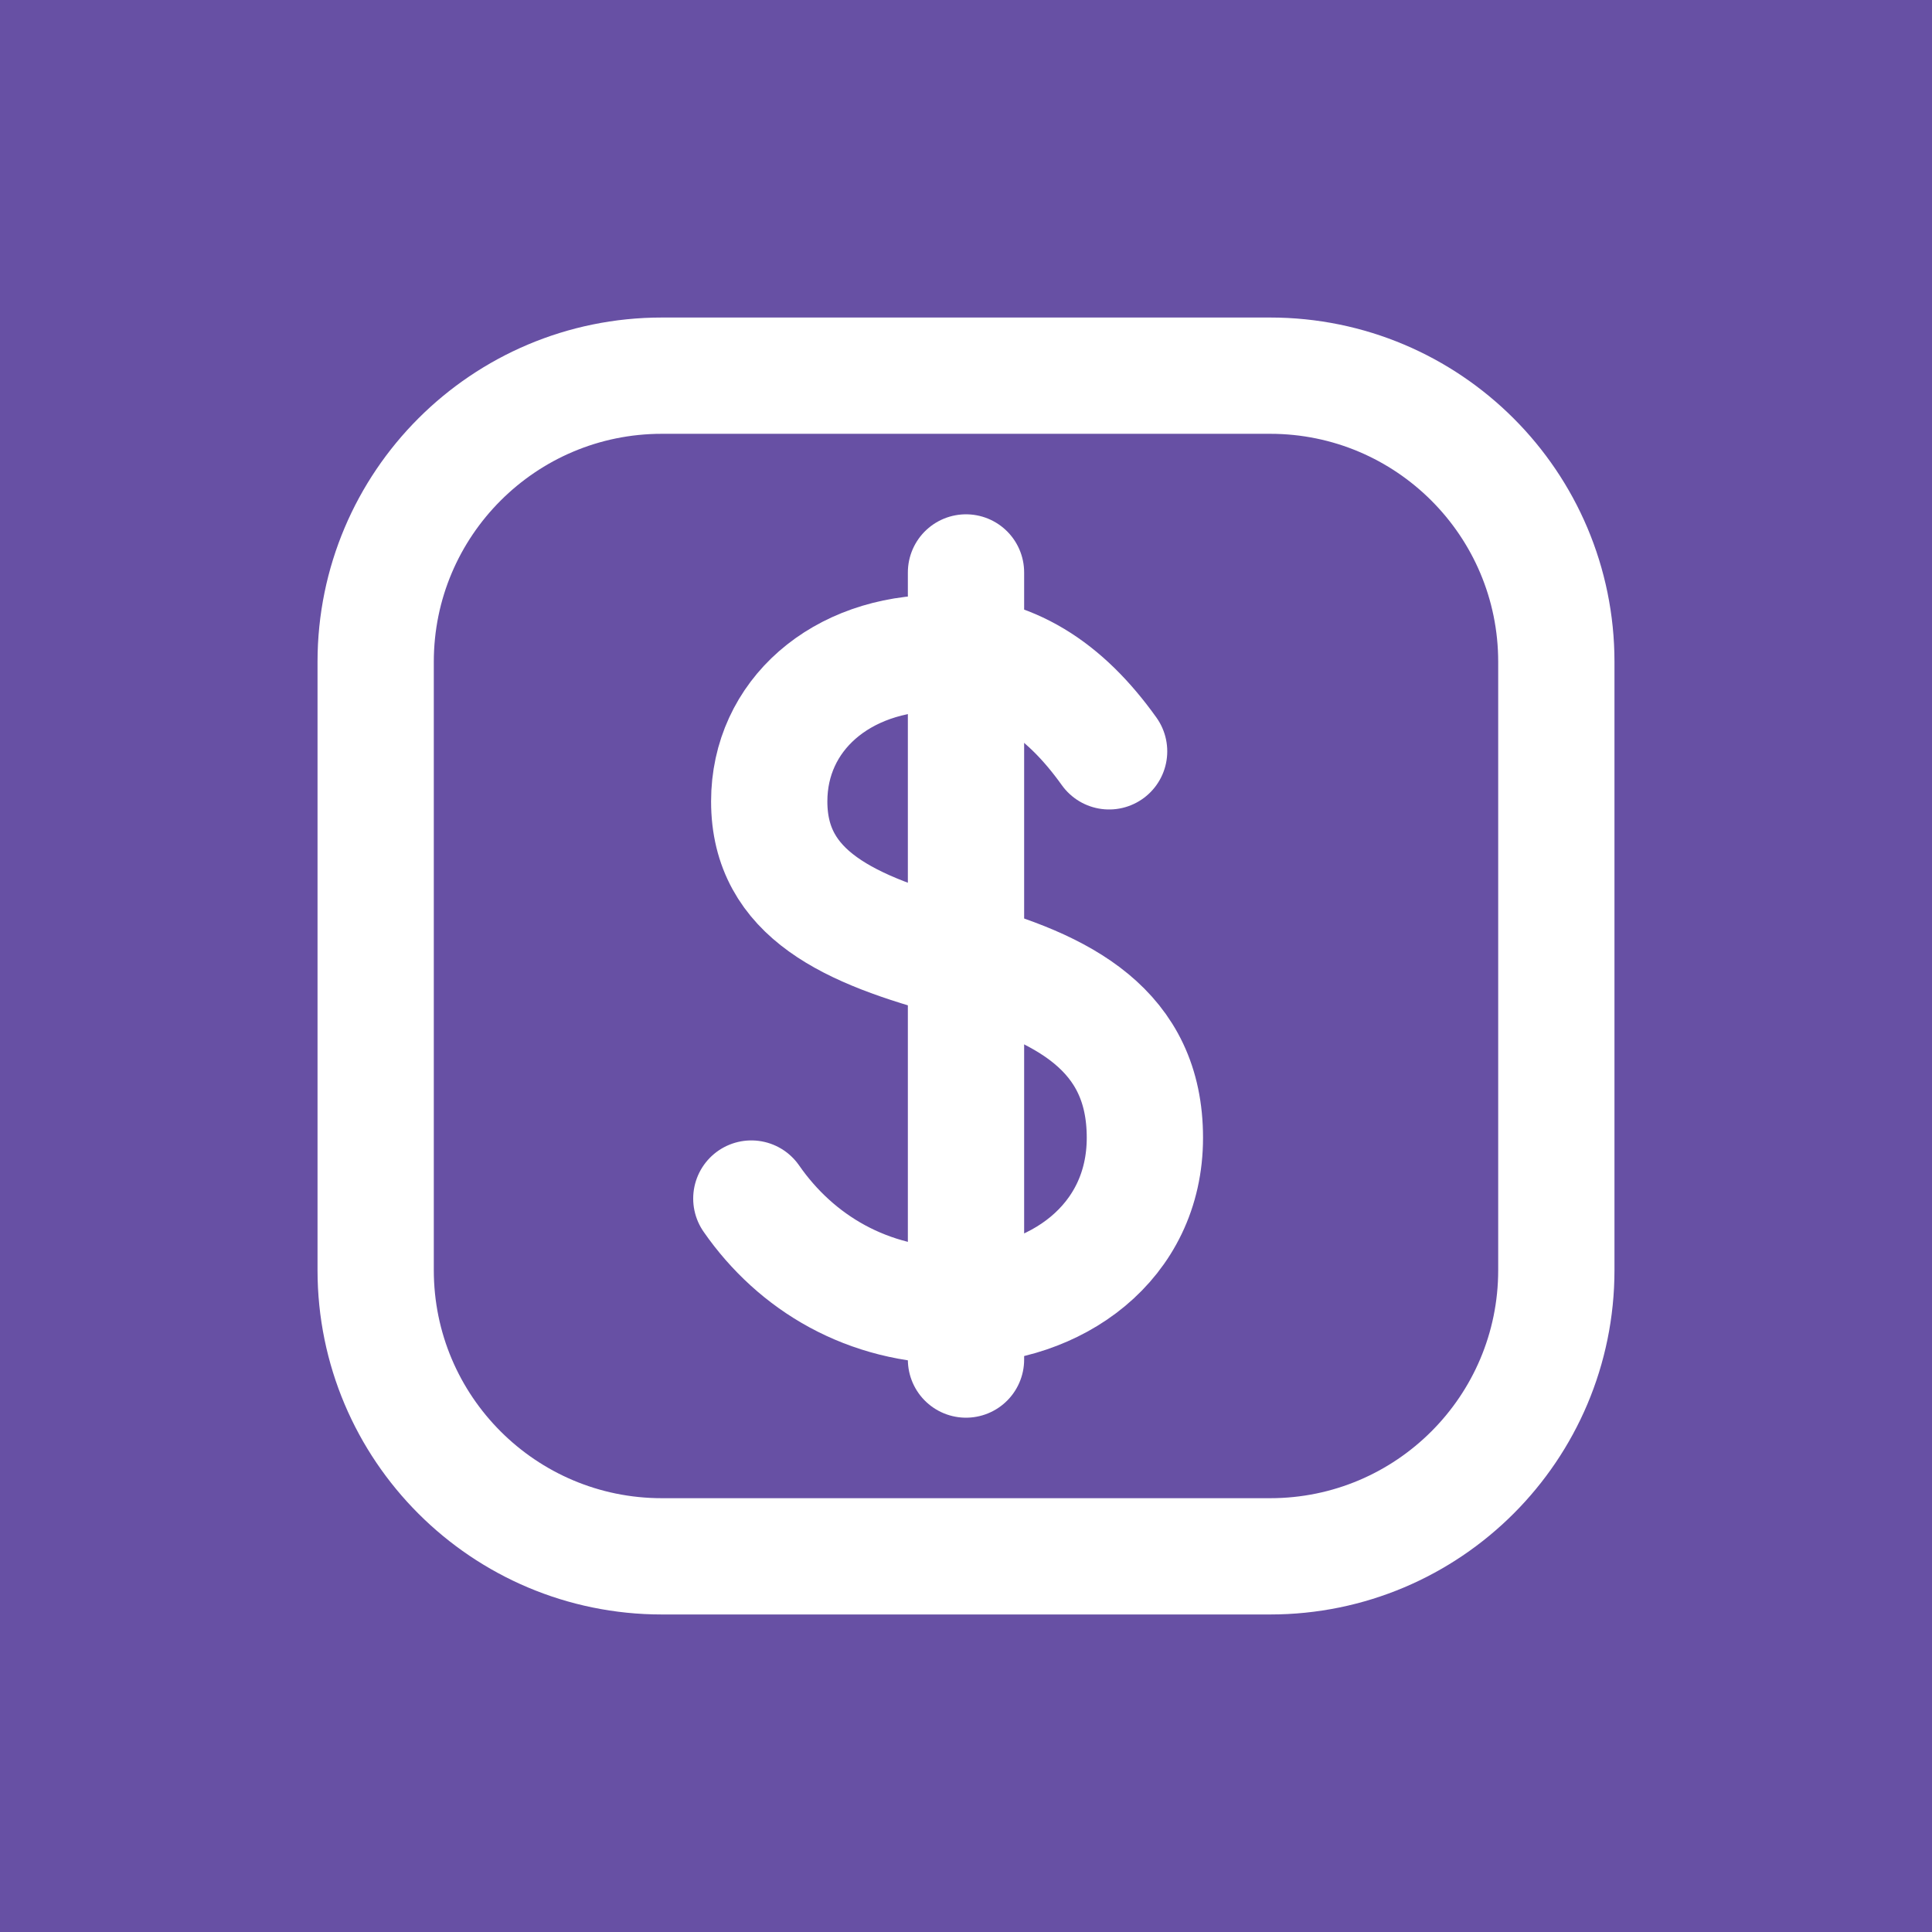
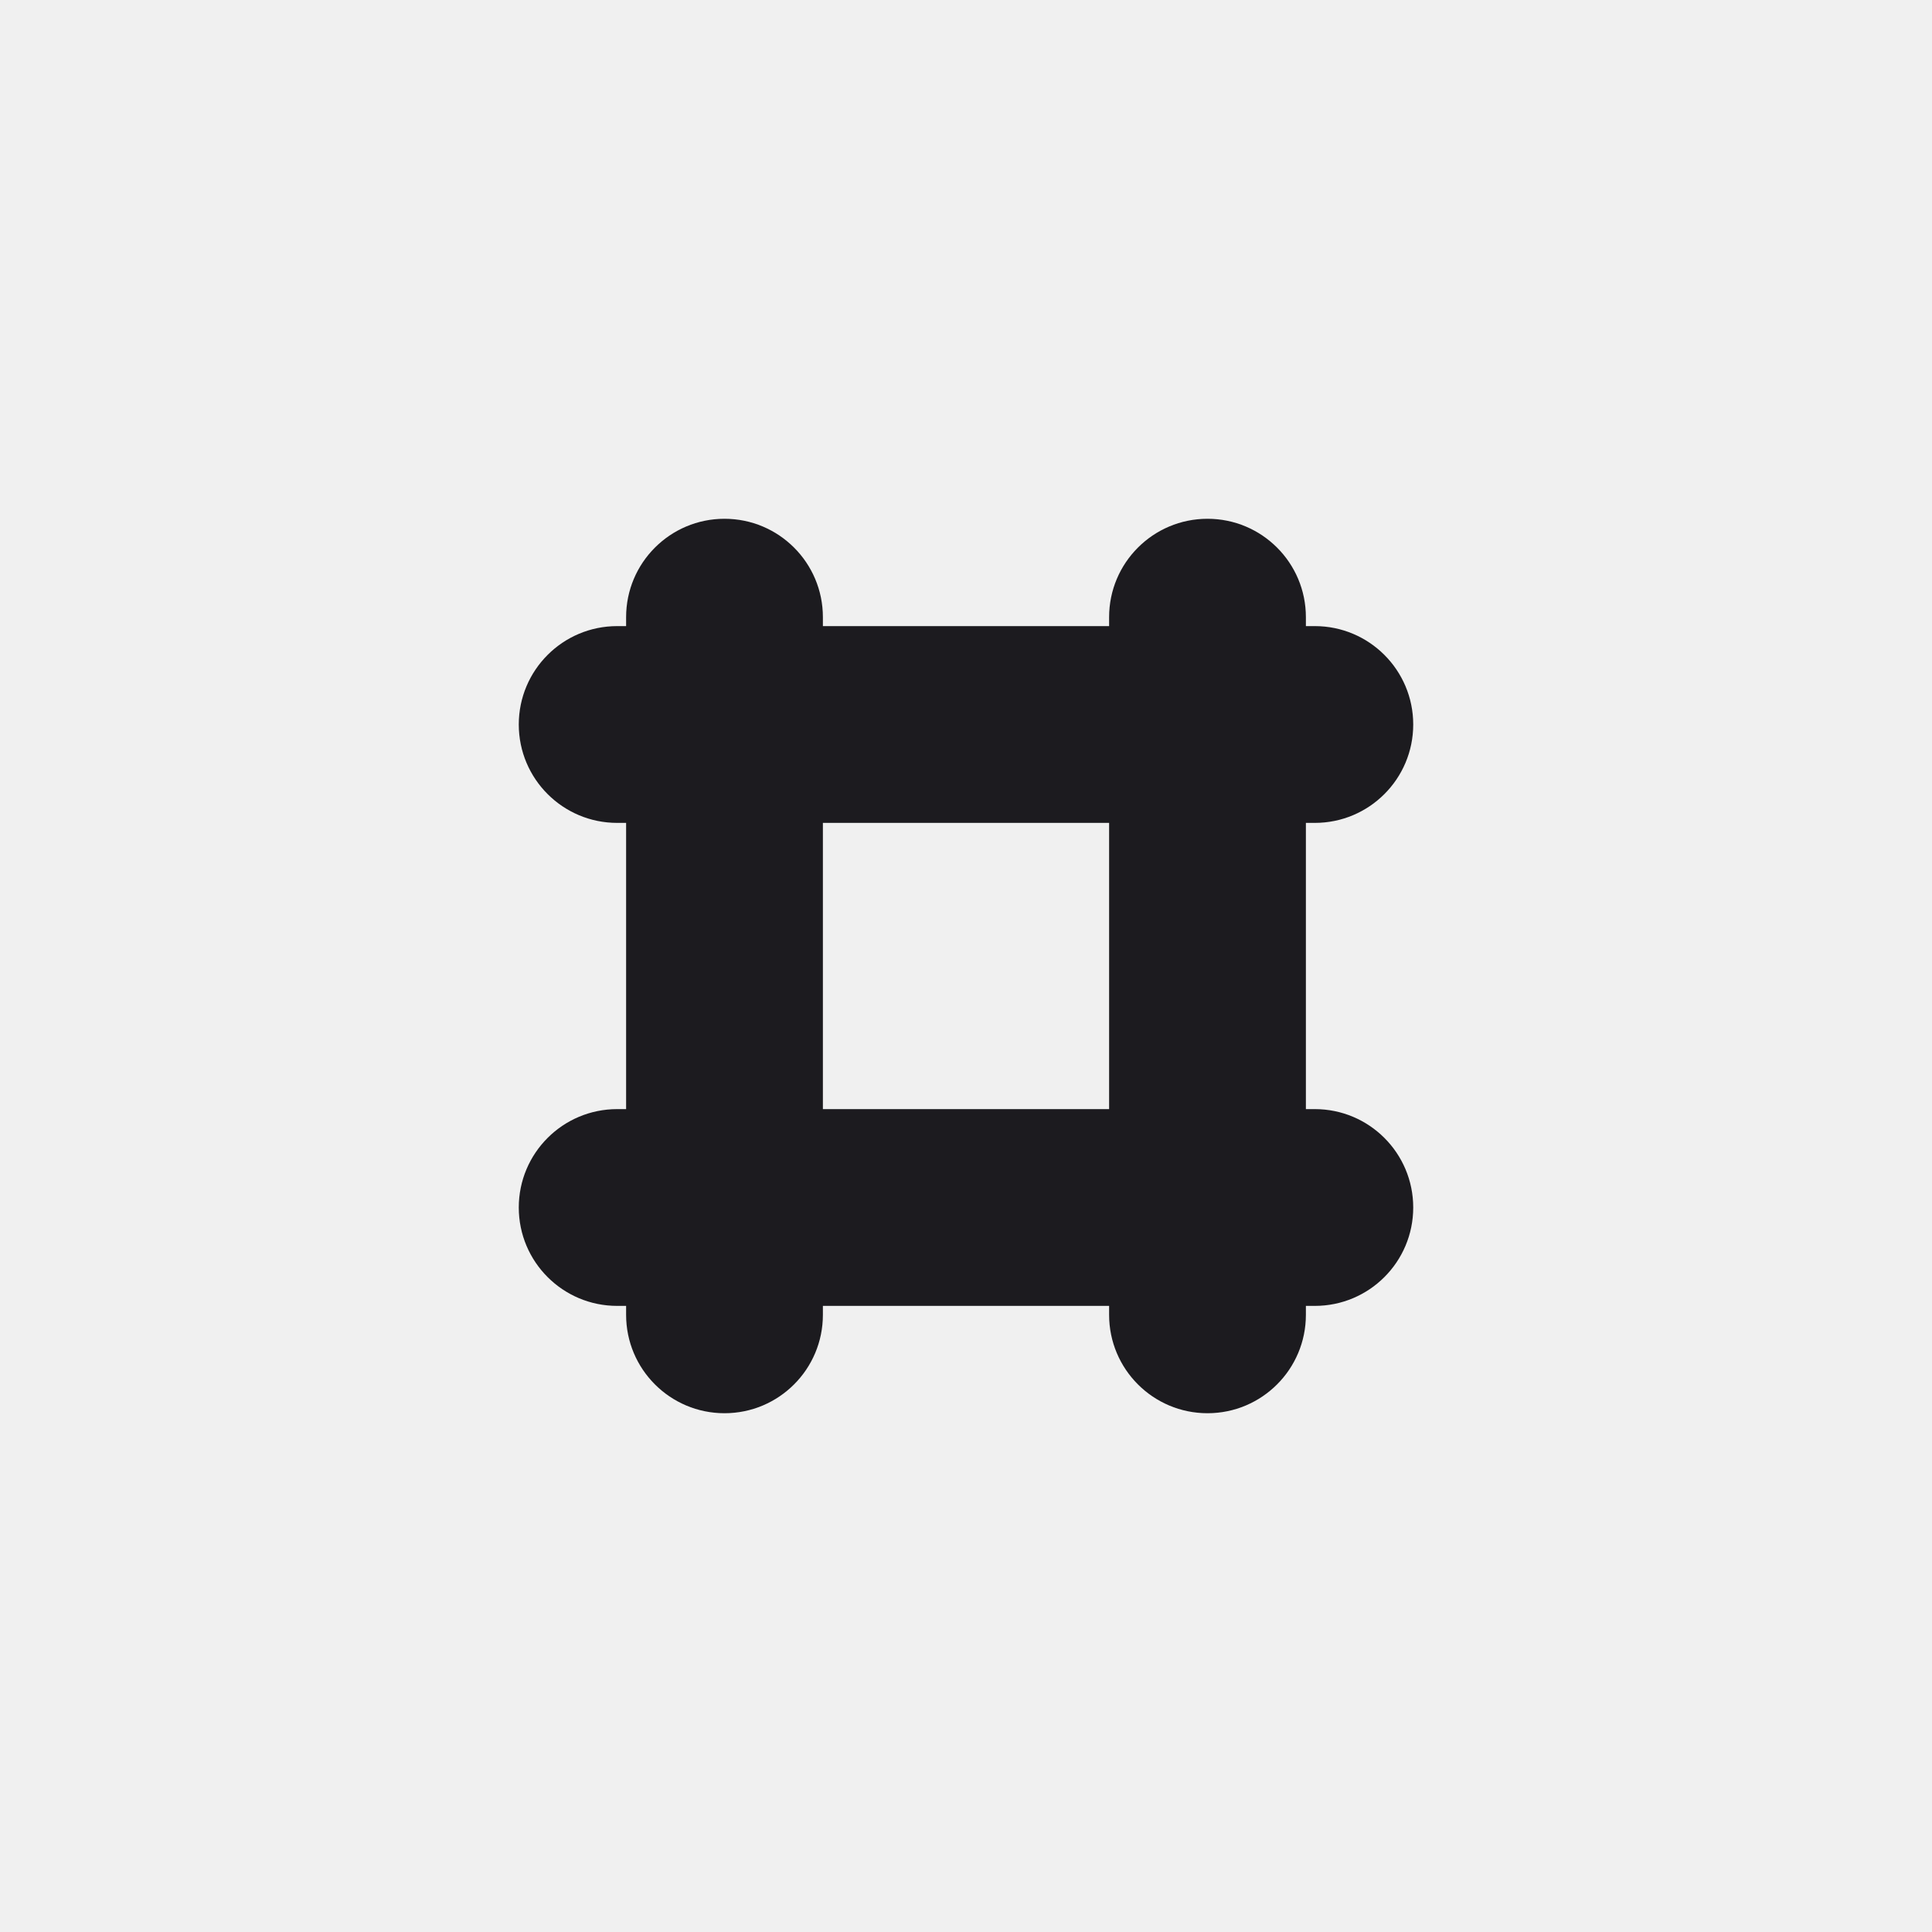
- <svg xmlns="http://www.w3.org/2000/svg" width="108" height="108" viewBox="0 0 108 108" role="img" aria-label="DFRoot: white box with dollar sign on purple">
-   <rect x="0" y="0" width="108" height="108" fill="#6750A4" />
-   <g fill="none" stroke="#FFFFFF" stroke-width="6.5" stroke-linecap="round" stroke-linejoin="round">
-     <rect x="21" y="21" width="66" height="66" rx="16" ry="16" />
-     <path d="M54 32 L54 76" />
-     <path d="M62 42                  C59.5 38.5 56.5 36.5 52.5 36.5                  C47 36.5 43 40 43 44.8                  C43 50 47.5 52 53.5 53.6                  C59.5 55.2 64 57.6 64 63.6                  C64 69.5 59 73 53.5 73                  C48.5 73 44.5 70.6 42 67" />
+ <svg xmlns="http://www.w3.org/2000/svg" width="108" height="108" viewBox="0 0 108 108" role="img" aria-label="DFRoot hash mark">
+   <g fill="#1C1B1F">
+     <rect x="35" y="29" width="11" height="50" rx="5.5" />
+     <rect x="62" y="29" width="11" height="50" rx="5.5" />
+     <rect x="29" y="35" width="50" height="11" rx="5.5" />
+     <rect x="29" y="62" width="50" height="11" rx="5.5" />
  </g>
</svg>
